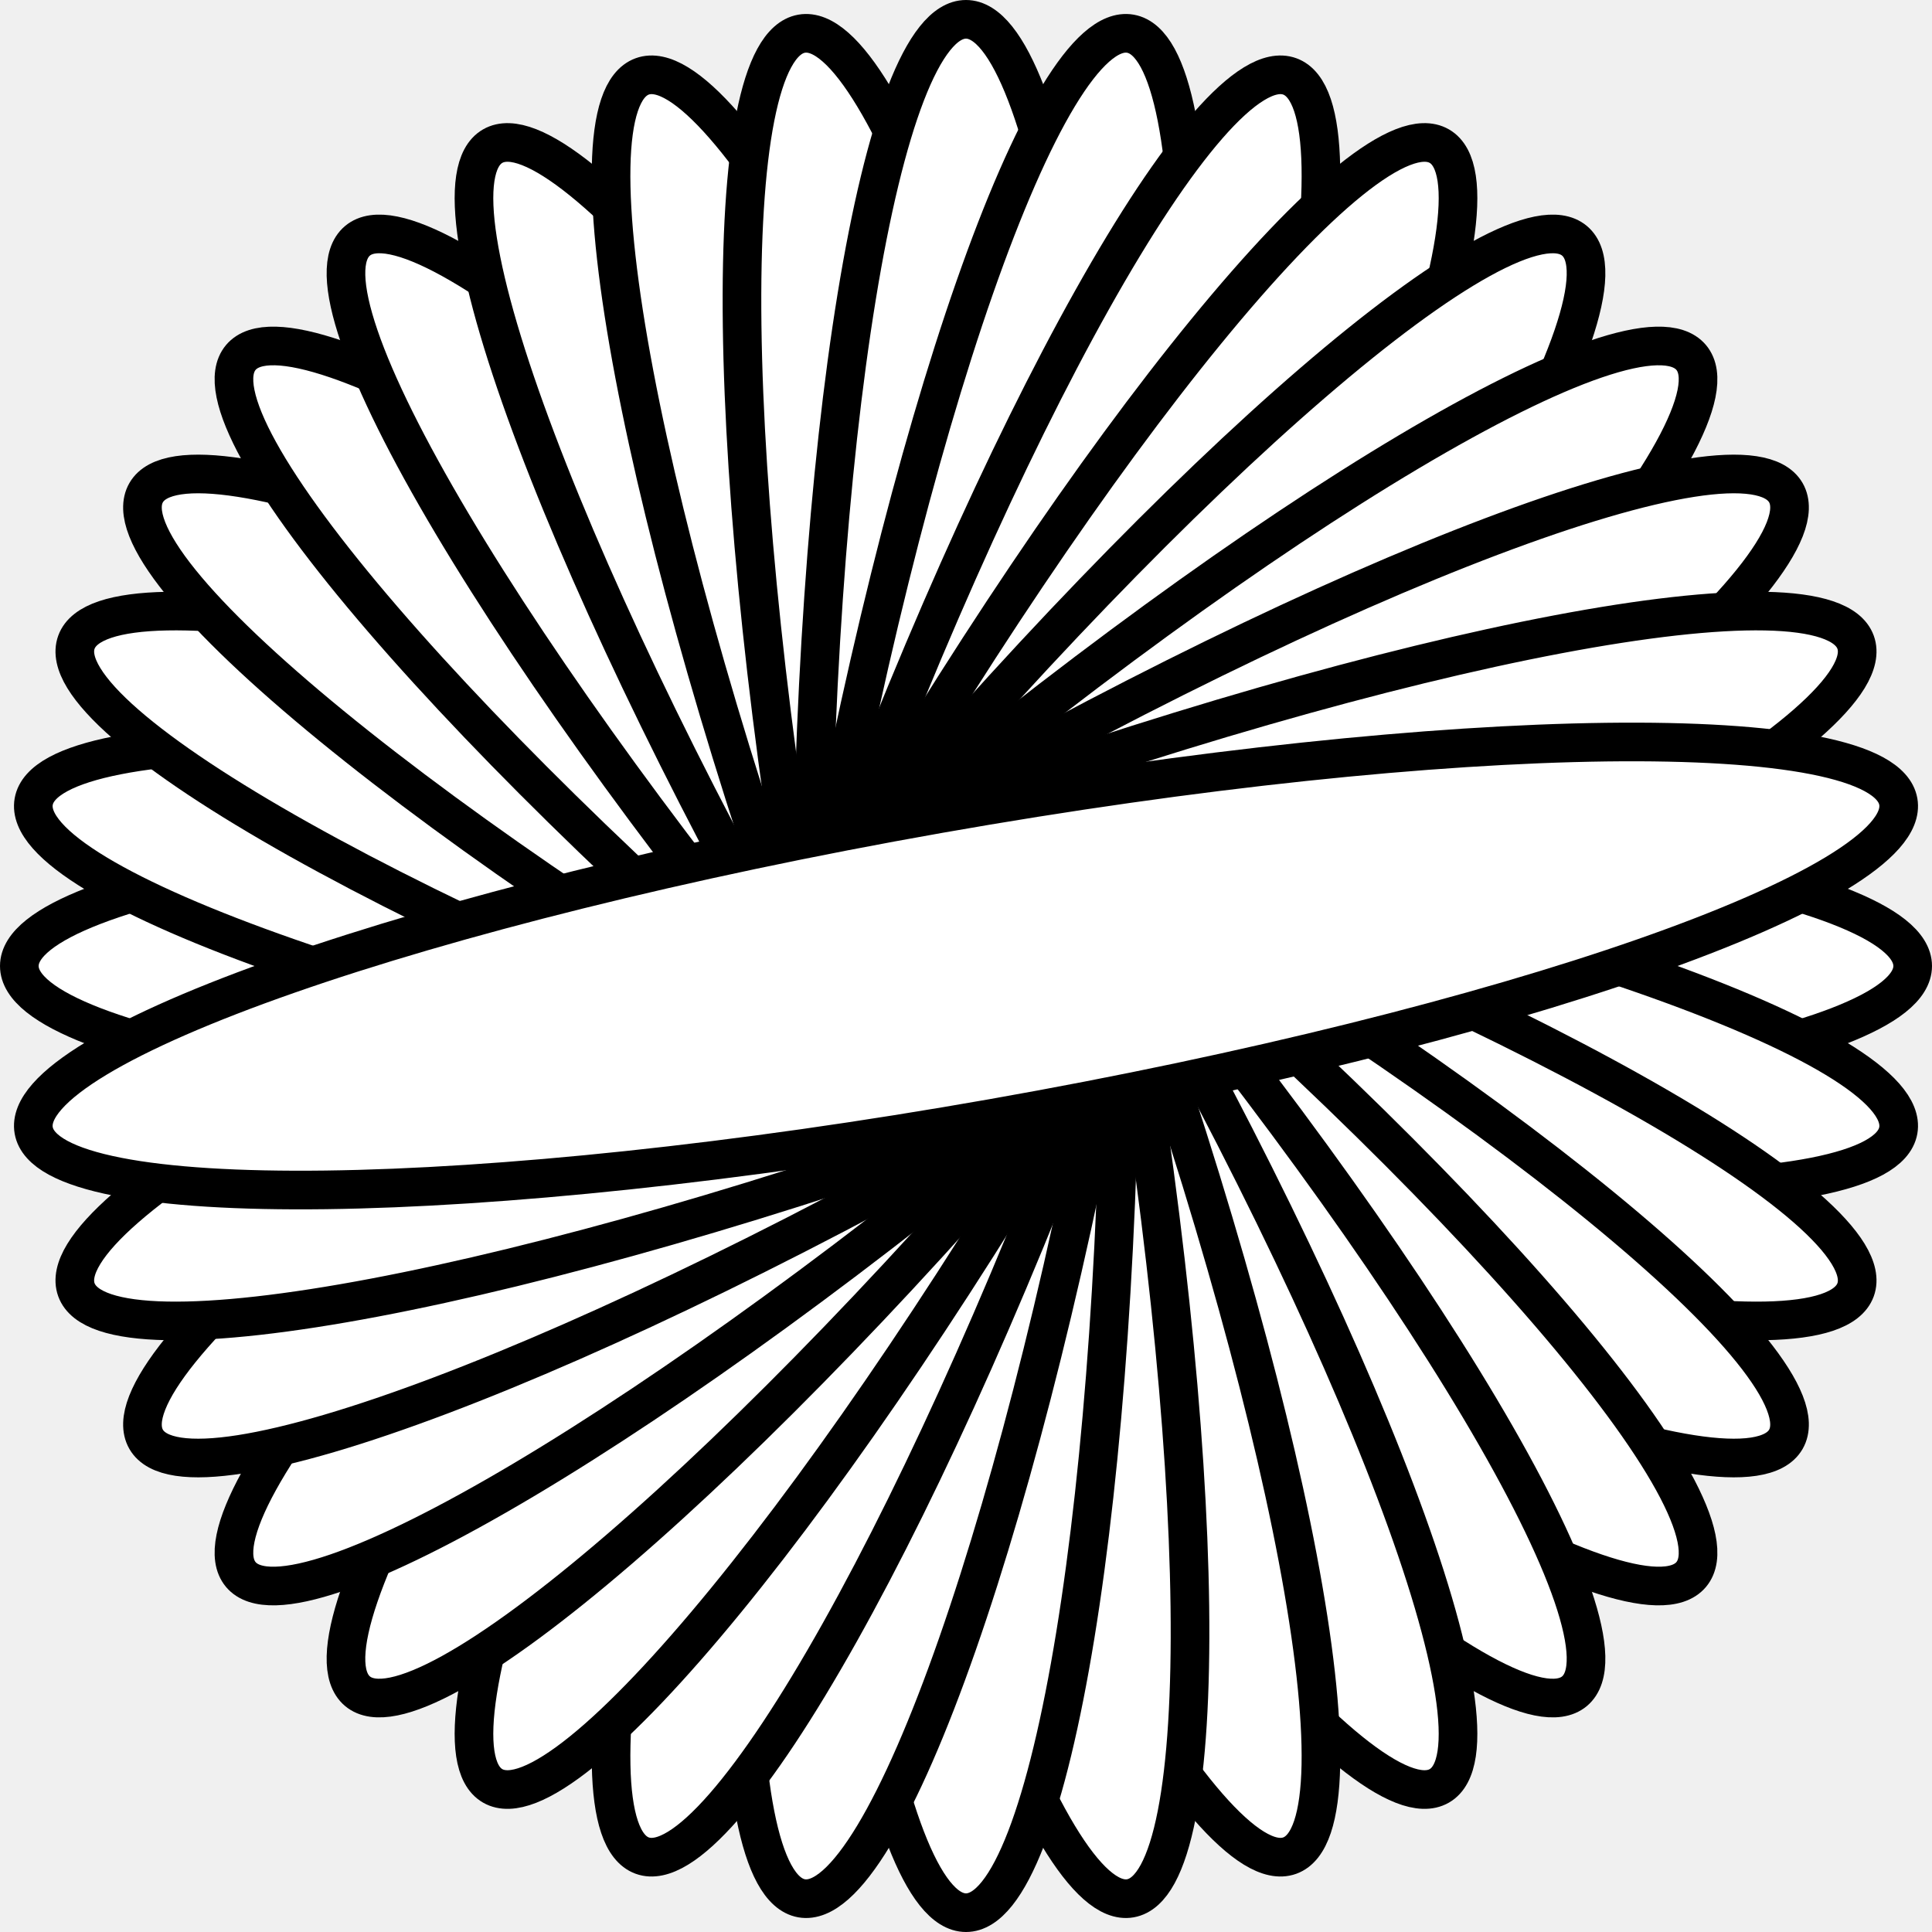
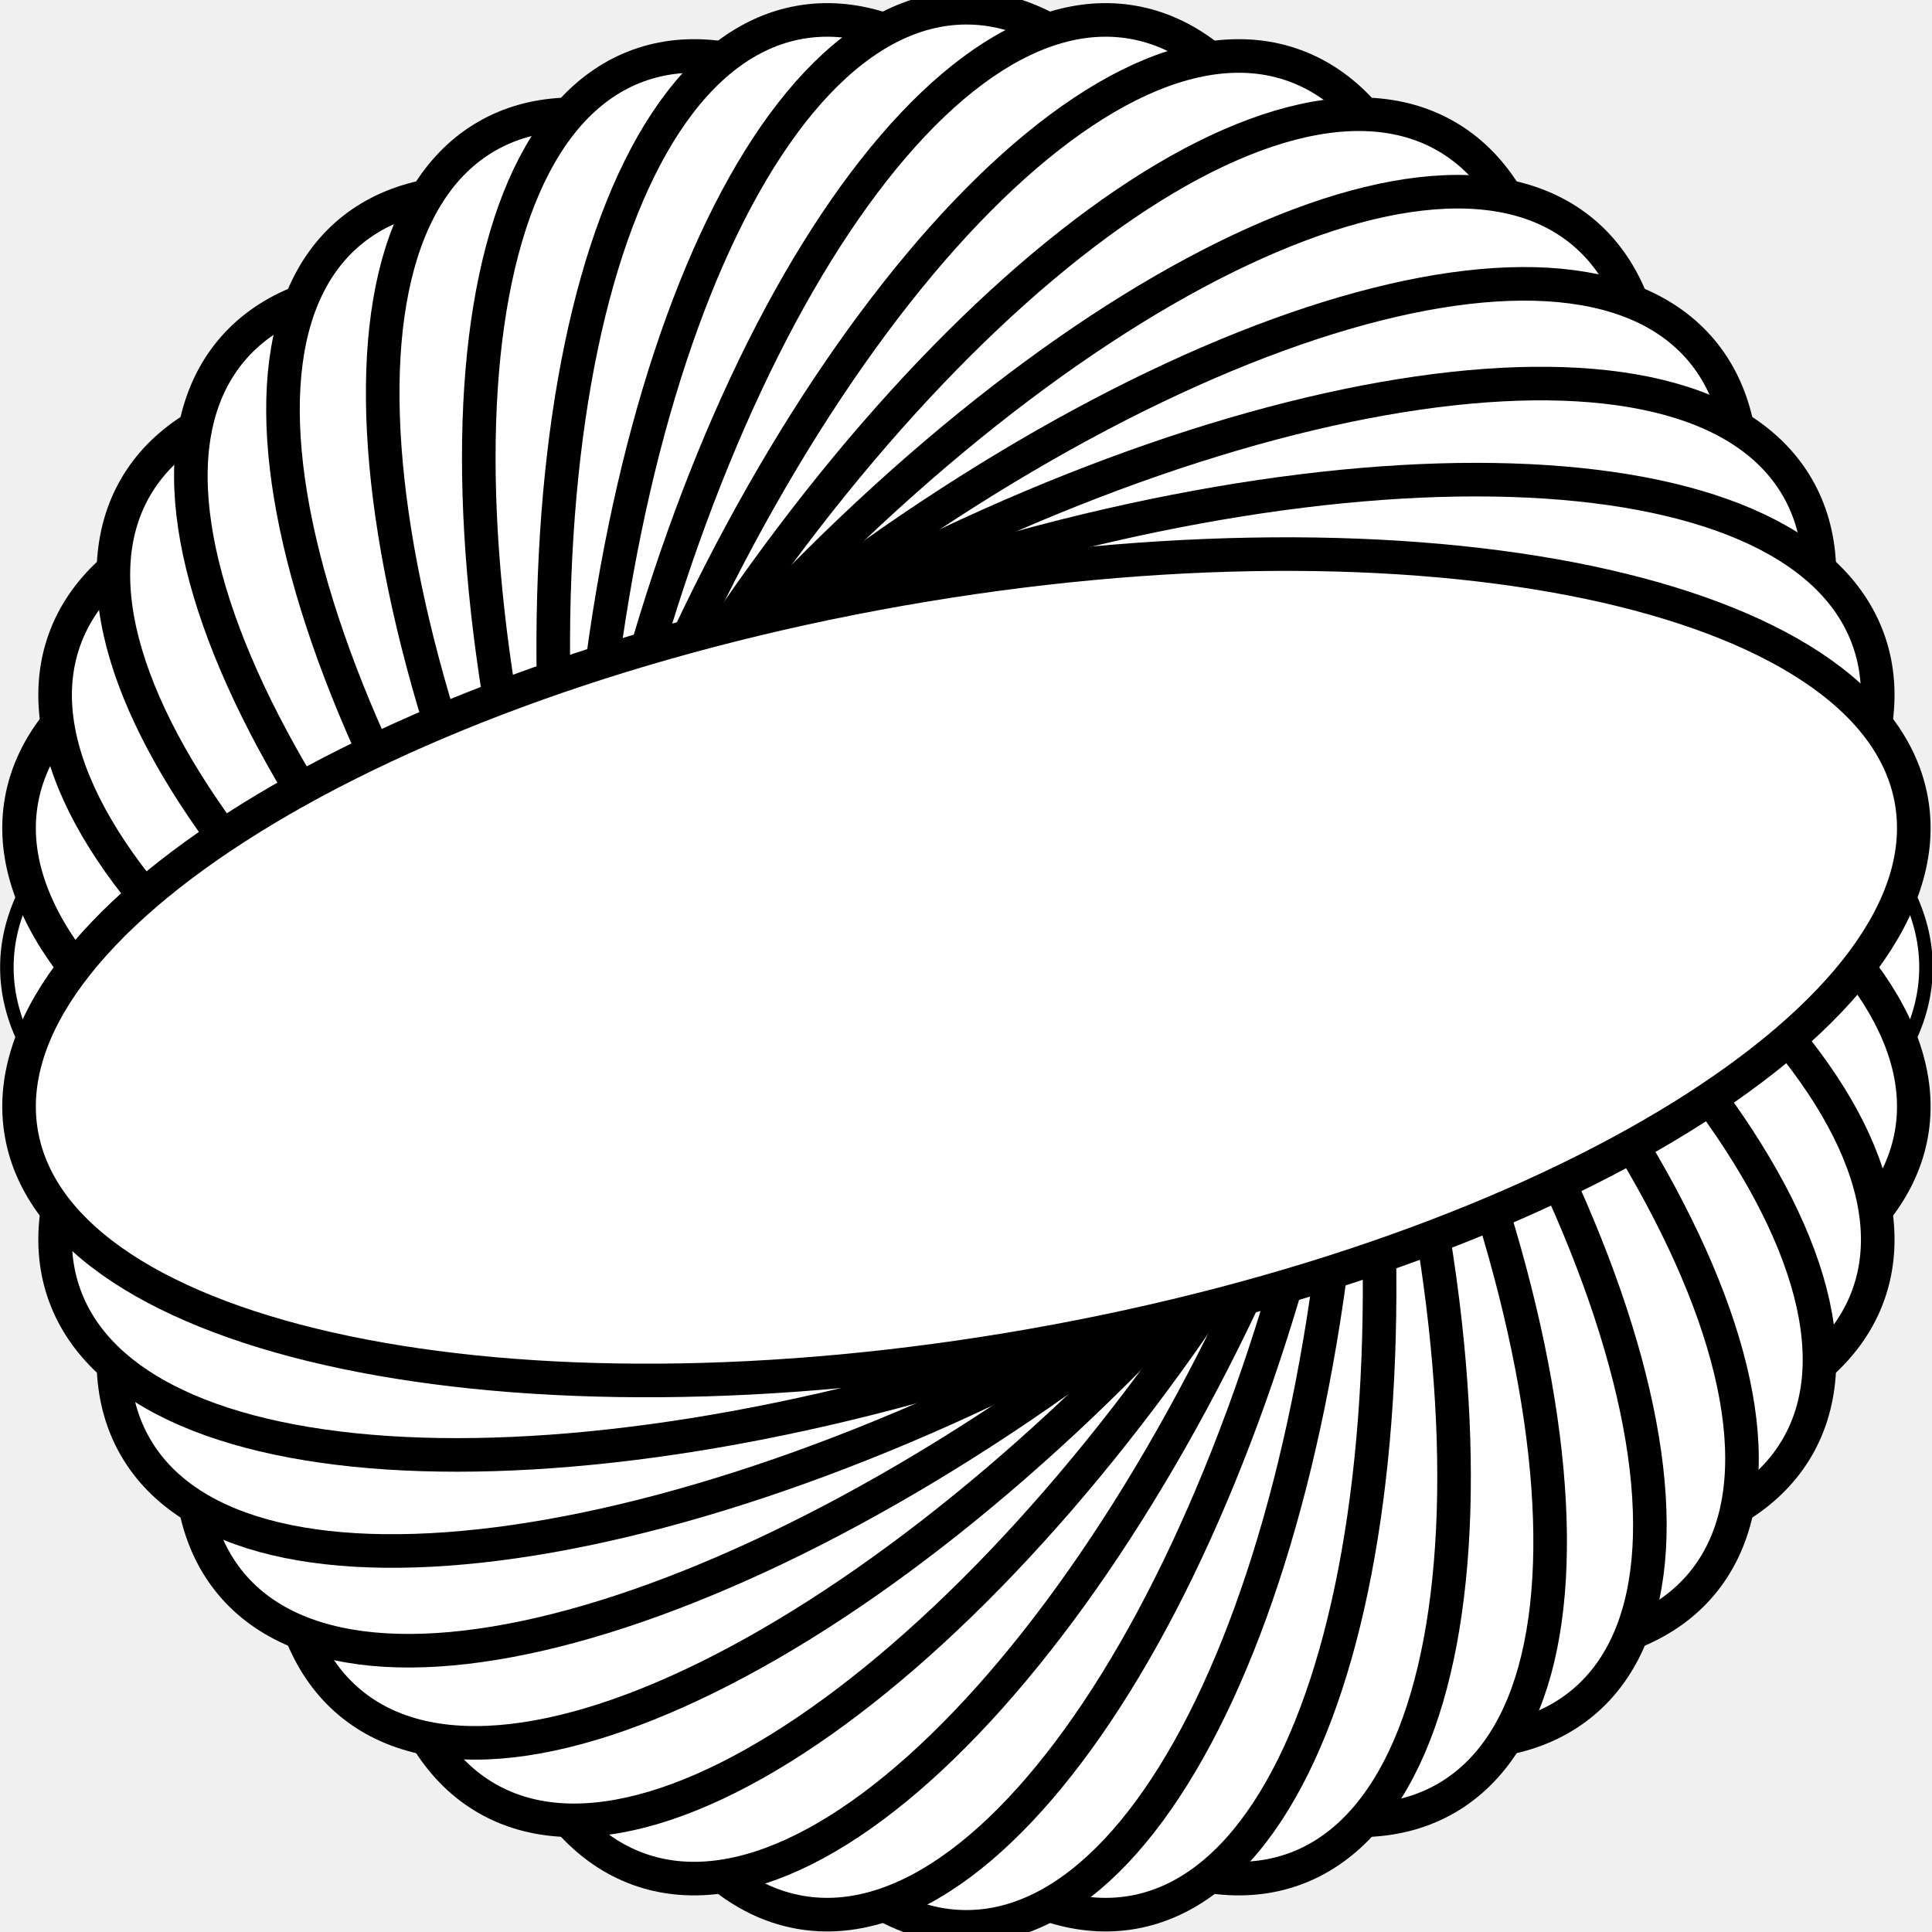
<svg xmlns="http://www.w3.org/2000/svg" width="1000" height="1000">
  <g id="Layer_1">
-     <ellipse stroke-width="20" ry="80" rx="490" id="svg_1" cy="500" cx="500" stroke="#000" fill="#fff" />
-     <ellipse transform="rotate(10, 500, 500)" stroke-width="20" ry="80" rx="490" id="svg_3" cy="500" cx="500" stroke="#000" fill="#fff" />
-     <ellipse transform="rotate(20, 500, 500)" stroke-width="20" ry="80" rx="490" id="svg_4" cy="500" cx="500" stroke="#000" fill="#fff" />
-     <ellipse transform="rotate(30, 500, 500)" stroke-width="20" ry="80" rx="490" id="svg_5" cy="500" cx="500" stroke="#000" fill="#fff" />
-     <ellipse transform="rotate(40, 500, 500)" stroke-width="20" ry="80" rx="490" id="svg_6" cy="500" cx="500" stroke="#000" fill="#fff" />
-     <ellipse transform="rotate(50, 500, 500)" stroke-width="20" ry="80" rx="490" id="svg_7" cy="500" cx="500" stroke="#000" fill="#fff" />
-     <ellipse transform="rotate(60, 500, 500)" stroke-width="20" ry="80" rx="490" id="svg_8" cy="500" cx="500" stroke="#000" fill="#fff" />
-     <ellipse transform="rotate(70, 500, 500)" stroke-width="20" ry="80" rx="490" id="svg_9" cy="500" cx="500" stroke="#000" fill="#fff" />
-     <ellipse transform="rotate(80, 500, 500)" stroke-width="20" ry="80" rx="490" id="svg_10" cy="500" cx="500" stroke="#000" fill="#fff" />
-     <ellipse transform="rotate(90, 500, 500)" stroke-width="20" ry="80" rx="490" id="svg_11" cy="500" cx="500" stroke="#000" fill="#fff" />
-     <ellipse transform="rotate(100, 500, 500)" stroke-width="20" ry="80" rx="490" id="svg_12" cy="500" cx="500" stroke="#000" fill="#fff" />
-     <ellipse transform="rotate(110, 500, 500)" stroke-width="20" ry="80" rx="490" id="svg_13" cy="500" cx="500" stroke="#000" fill="#fff" />
-     <ellipse transform="rotate(120, 500, 500)" stroke-width="20" ry="80" rx="490" id="svg_14" cy="500" cx="500" stroke="#000" fill="#fff" />
-     <ellipse transform="rotate(130, 500, 500)" stroke-width="20" ry="80" rx="490" id="svg_15" cy="500" cx="500" stroke="#000" fill="#fff" />
-     <ellipse transform="rotate(140, 500, 500)" stroke-width="20" ry="80" rx="490" id="svg_16" cy="500" cx="500" stroke="#000" fill="#fff" />
-     <ellipse transform="rotate(150, 500, 500)" stroke-width="20" ry="80" rx="490" id="svg_17" cy="500" cx="500" stroke="#000" fill="#fff" />
-     <ellipse transform="rotate(160, 500, 500)" stroke-width="20" ry="80" rx="490" id="svg_18" cy="500" cx="500" stroke="#000" fill="#fff" />
-     <ellipse transform="rotate(170, 500, 500)" stroke-width="20" ry="80" rx="490" id="svg_19" cy="500" cx="500" stroke="#000" fill="#fff" />
+     <g id="svg_1">
+       <ellipse fill="#fff" stroke="#000" cx="500.222" cy="500.667" id="svg_20" rx="496.667" ry="198.667" stroke-width="7" />
+       <ellipse fill="#fff" stroke="#000" cx="202.214" cy="203.844" id="svg_21" rx="200" ry="80" stroke-width="7" transform="matrix(2.44561, 0.431226, -0.431226, 2.44561, 93.5884, -85.0553)" />
+       <ellipse fill="#fff" stroke="#000" cx="202.174" cy="203.693" id="svg_22" rx="200" ry="80" stroke-width="7" transform="matrix(2.33357, 0.84935, -0.84935, 2.33357, 201.442, -146.382)" />
+       <ellipse fill="#fff" stroke="#000" cx="202.108" cy="203.552" id="svg_23" rx="200" ry="80" stroke-width="7" transform="matrix(2.15063, 1.24167, -1.24167, 2.15063, 318.306, -188.049)" />
+       <ellipse fill="#fff" stroke="#000" cx="202.018" cy="203.424" id="svg_24" rx="200" ry="80" stroke-width="7" transform="matrix(1.90234, 1.59626, -1.59626, 1.90234, 440.63, -208.789)" />
+       <ellipse fill="#fff" stroke="#000" cx="201.908" cy="203.314" id="svg_25" rx="200" ry="80" stroke-width="7" transform="matrix(1.59626, 1.90234, -1.90234, 1.59626, 564.697, -207.973)" />
+       <ellipse fill="#fff" stroke="#000" cx="201.78" cy="203.225" id="svg_26" rx="200" ry="80" stroke-width="7" transform="matrix(1.24167, 2.15063, -2.15063, 1.24167, 686.737, -185.626)" />
+       <ellipse fill="#fff" stroke="#000" cx="201.639" cy="203.159" id="svg_27" rx="200" ry="80" stroke-width="7" transform="matrix(0.84935, 2.33357, -2.33357, 0.84935, 803.043, -142.425)" />
+       <ellipse fill="#fff" stroke="#000" cx="201.488" cy="203.118" id="svg_28" rx="200" ry="80" stroke-width="7" transform="matrix(0.431226, 2.44561, -2.44561, 0.431226, 910.079, -79.6826)" />
+       <ellipse fill="#fff" stroke="#000" cx="201.333" cy="203.105" id="svg_29" rx="200" ry="80" stroke-width="7" transform="matrix(0, 2.48333, -2.48333, 0, 1004.6, 0.688955)" />
+       <ellipse fill="#fff" stroke="#000" cx="201.177" cy="203.118" id="svg_30" rx="200" ry="80" stroke-width="7" transform="matrix(-0.431226, 2.44561, -2.44561, -0.431226, 1083.72, 96.2544)" />
+       <ellipse fill="#fff" stroke="#000" cx="201.027" cy="203.159" id="svg_31" rx="200" ry="80" stroke-width="7" transform="matrix(-0.84935, 2.33357, -2.33357, -0.84935, 1145.04, 204.11)" />
+       <ellipse fill="#fff" stroke="#000" cx="200.885" cy="203.225" id="svg_32" rx="200" ry="80" stroke-width="7" transform="matrix(-1.24167, 2.15063, -2.15063, -1.24167, 1186.71, 320.972)" />
+       <ellipse fill="#fff" stroke="#000" cx="200.758" cy="203.314" id="svg_33" rx="200" ry="80" stroke-width="7" transform="matrix(-1.59626, 1.90234, -1.90234, -1.59626, 1207.45, 443.296)" />
+       <ellipse fill="#fff" stroke="#000" cx="200.647" cy="203.424" id="svg_34" rx="200" ry="80" stroke-width="7" transform="matrix(-1.90234, 1.59626, -1.59626, -1.90234, 1206.63, 567.365)" />
+       <ellipse fill="#fff" stroke="#000" cx="200.558" cy="203.552" id="svg_35" rx="200" ry="80" stroke-width="7" transform="matrix(-2.15063, 1.24167, -1.24167, -2.15063, 1184.29, 689.404)" />
+       <ellipse fill="#fff" stroke="#000" cx="200.492" cy="203.693" id="svg_36" rx="200" ry="80" stroke-width="7" transform="matrix(-2.33357, 0.84935, -0.84935, -2.33357, 1141.09, 805.709)" />
+       <ellipse fill="#fff" stroke="#000" cx="200.452" cy="203.844" id="svg_37" rx="200" ry="80" stroke-width="7" transform="matrix(-2.44561, 0.431226, -0.431226, -2.44561, 1078.35, 912.747)" />
+     </g>
  </g>
</svg>
